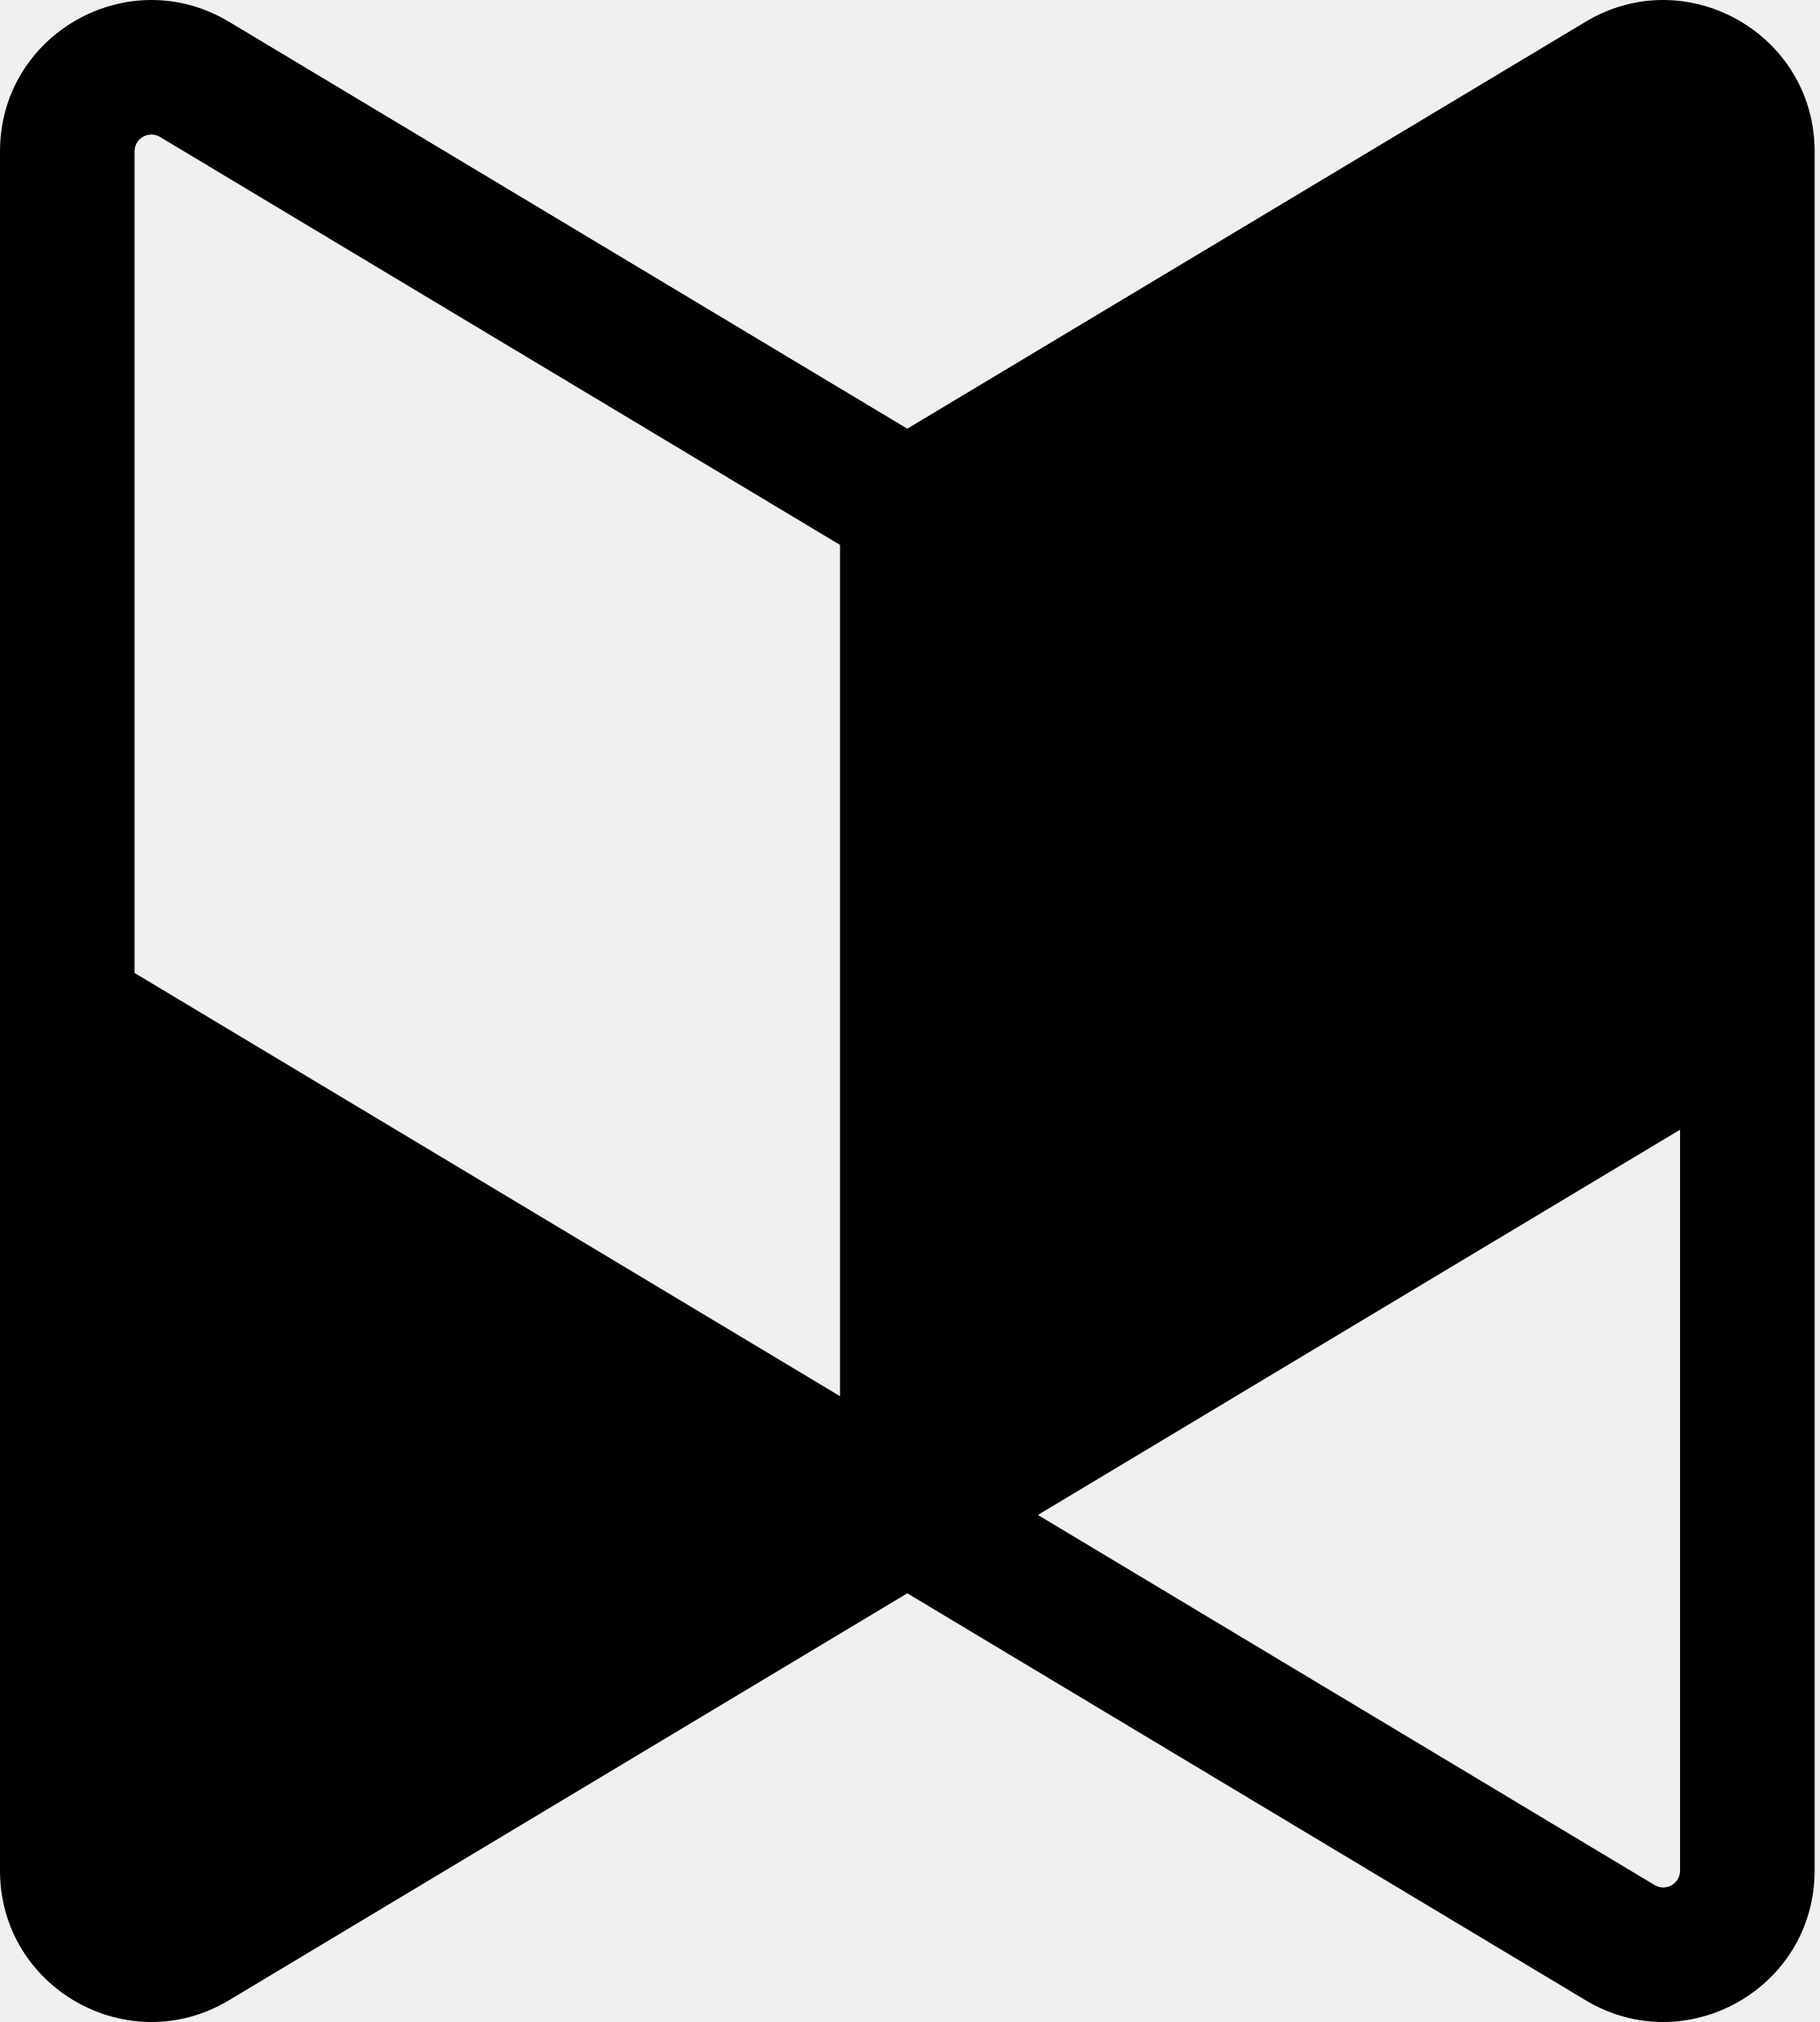
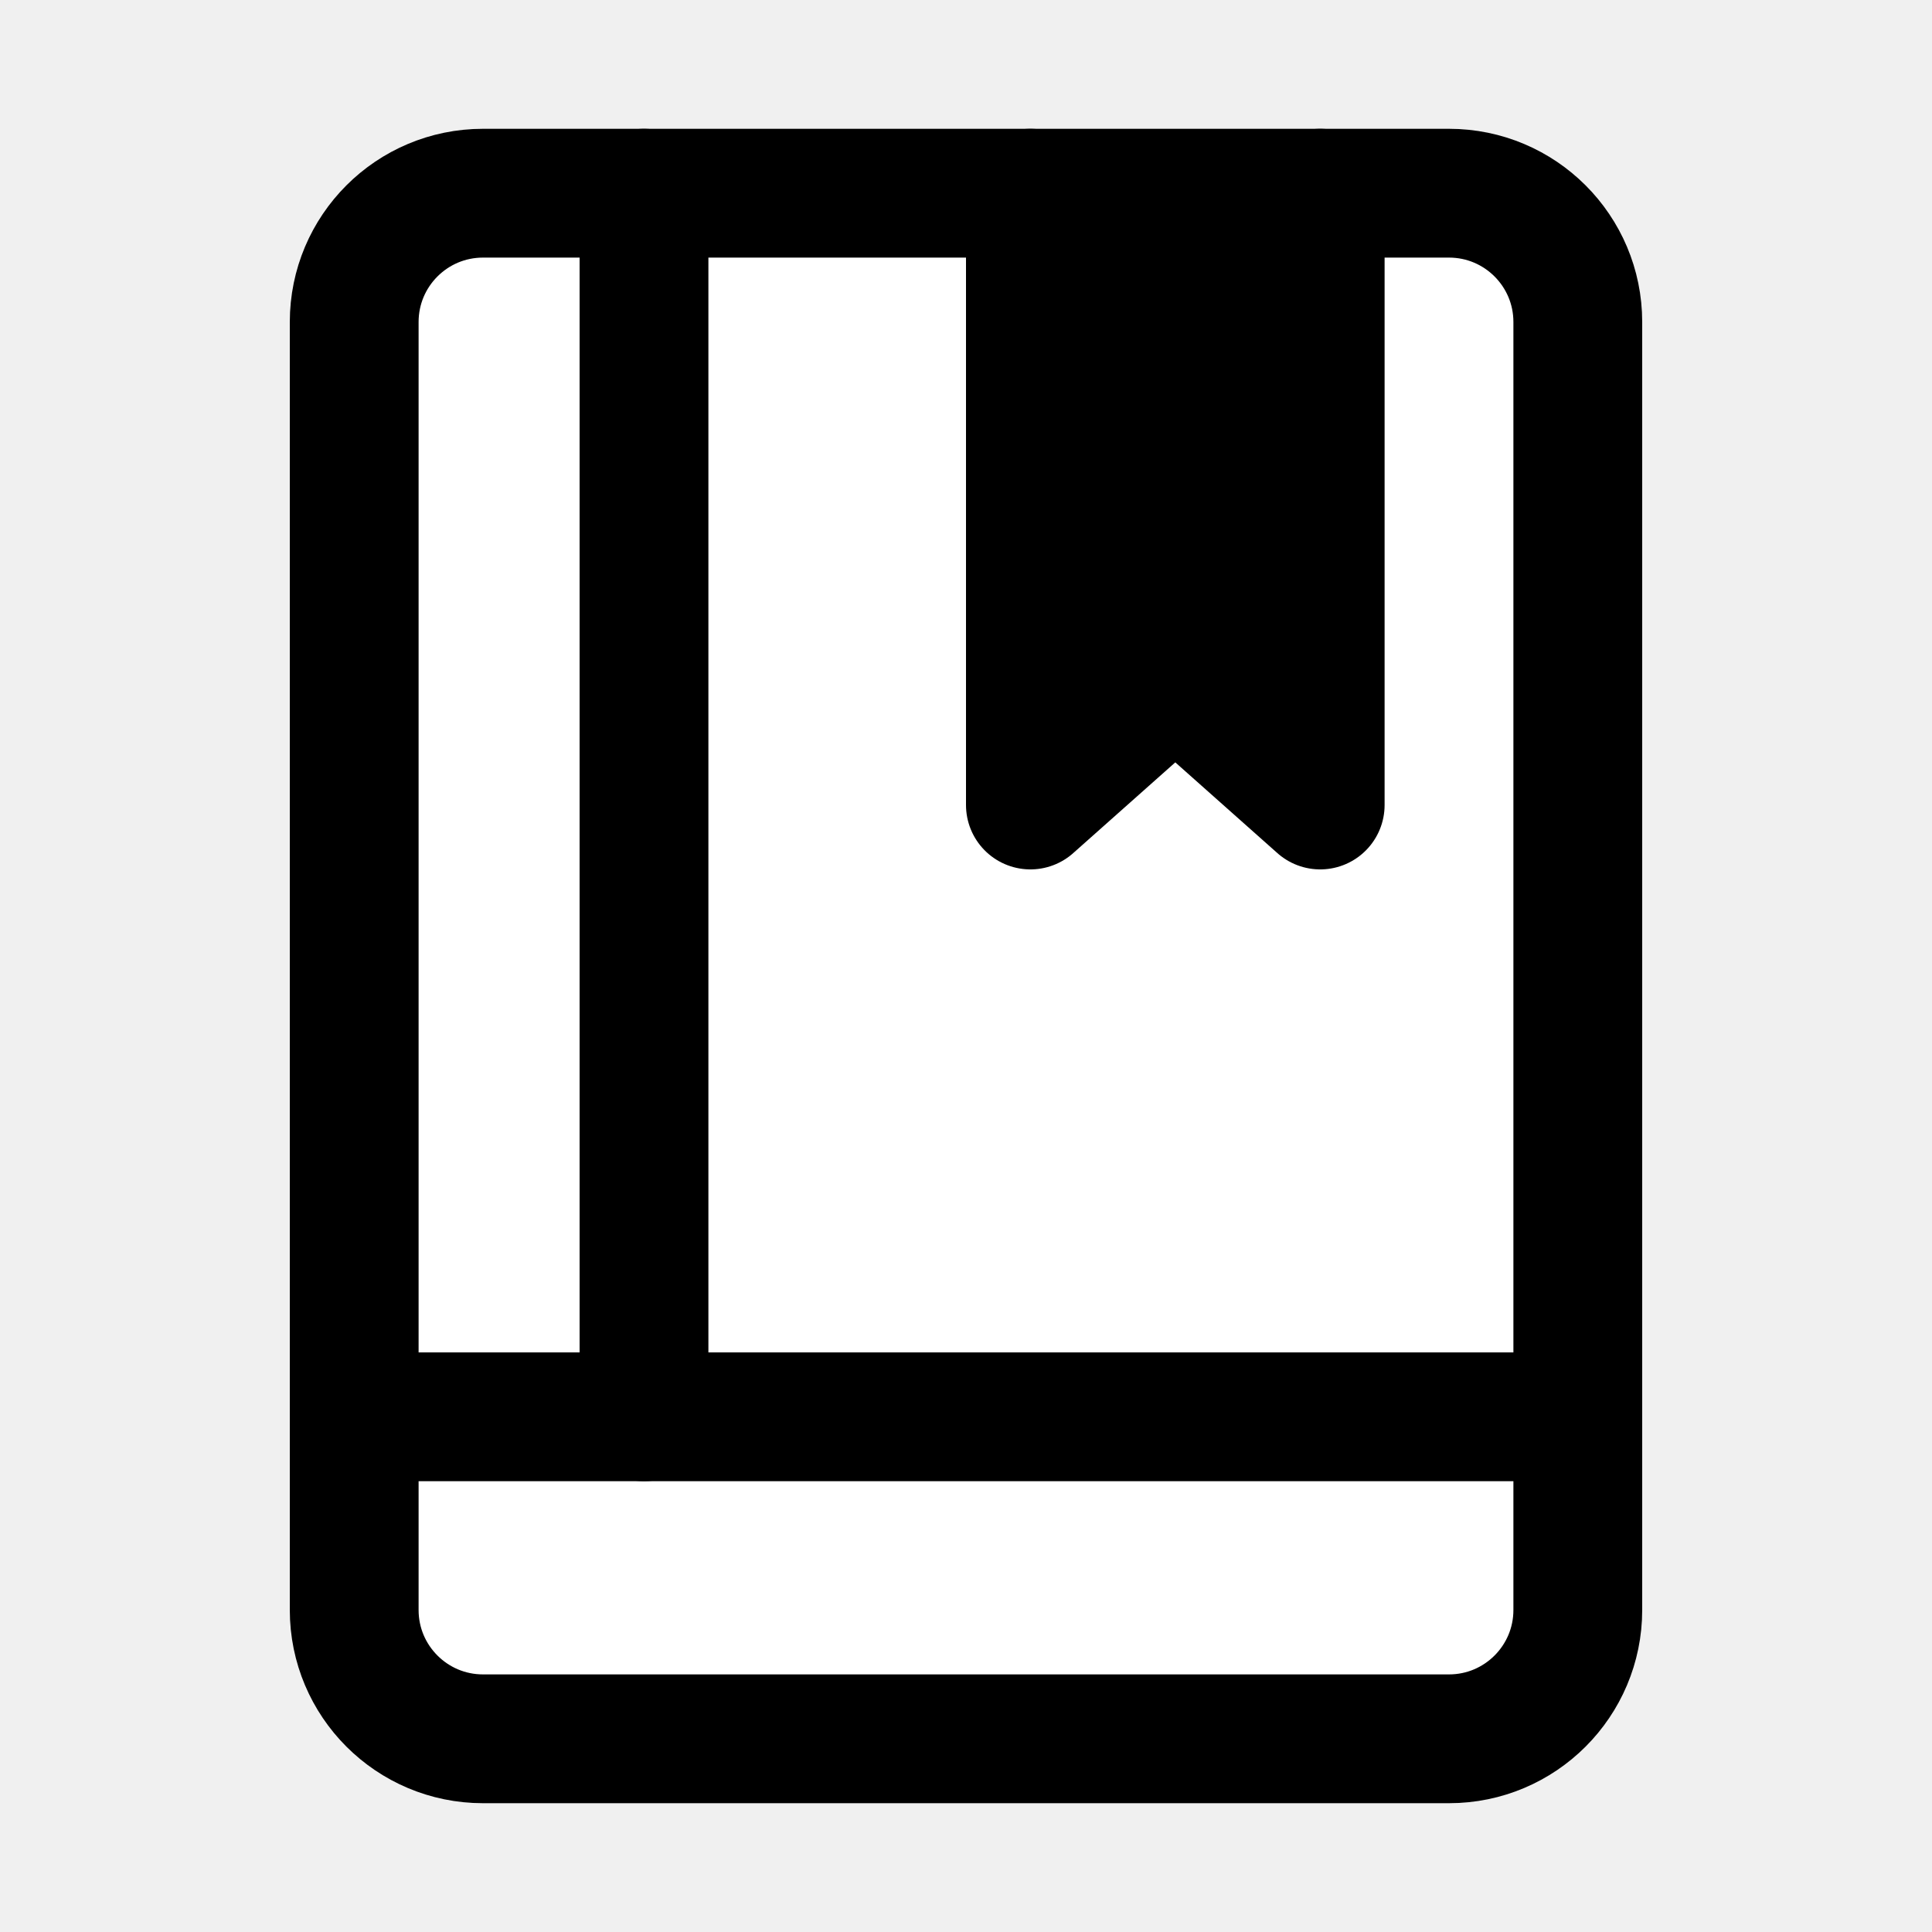
- <svg xmlns="http://www.w3.org/2000/svg" width="162" height="180" viewBox="0 0 162 180" fill="none">
-   <path d="M141.133 1.938C150.102 -3.442 161.517 3.017 161.521 13.475V166.526C161.517 176.984 150.102 183.442 141.133 178.063L80.759 141.837L20.387 178.063C11.418 183.442 0.003 176.984 0 166.526V13.475C0.003 3.017 11.418 -3.441 20.387 1.938L80.76 38.161L141.133 1.938ZM121.275 117.524L92.385 134.864L147.281 167.811C148.277 168.408 149.542 167.685 149.545 166.526V100.567L121.275 117.524ZM14.239 12.19C13.244 11.592 11.979 12.315 11.976 13.475V86.612L74.772 124.29V48.51L14.239 12.19Z" fill="black" />
+ <svg xmlns="http://www.w3.org/2000/svg" width="120" height="120" viewBox="0 0 120 120" fill="none" stroke="#000" stroke-width="8" stroke-linecap="round" stroke-linejoin="round">
+   <rect x="22" y="12" width="76" height="96" rx="8" fill="#fff" />
+   <path d="M22 88H98" />
+   <path d="M40 12V88" />
+   <path d="M64 12V50L73 42L82 50V12" fill="#000" />
</svg>
